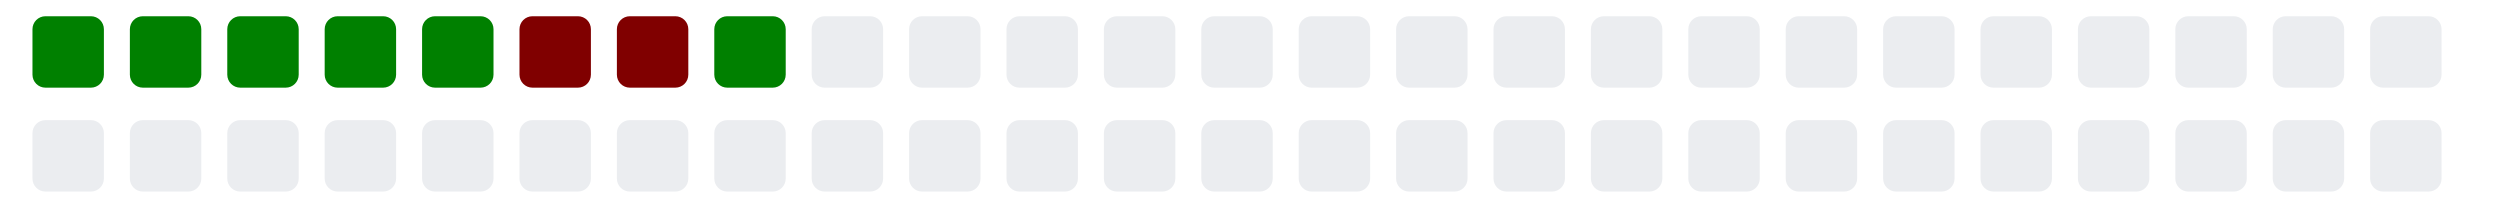
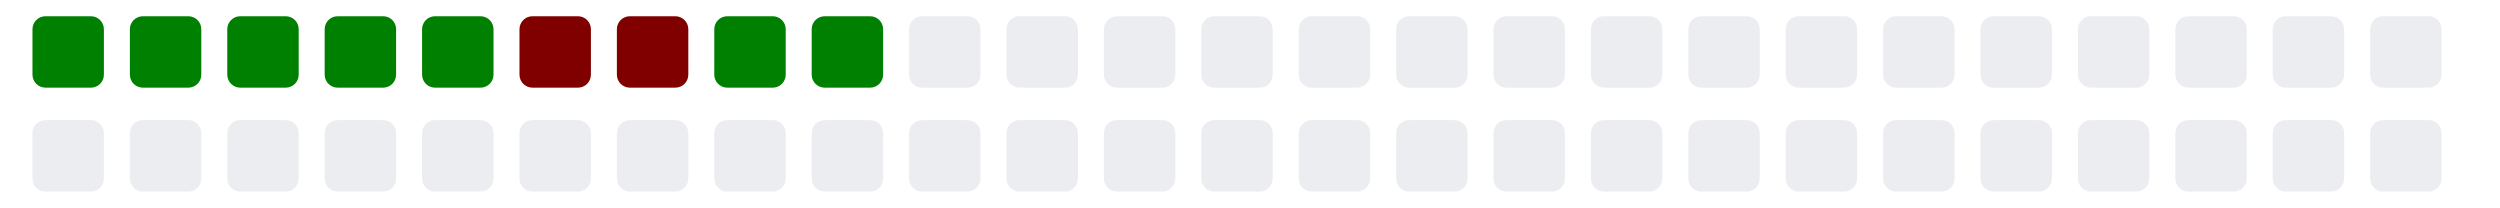
<svg xmlns="http://www.w3.org/2000/svg" viewBox="0 0 385 11" width="385" height="32">
  <g>
    <rect class="day" x="5" y="-8" width="11" height="11" fill="#008000" rx="2" ry="2" />
    <rect class="day" x="5" y="8" width="11" height="11" fill="#ebedf0" rx="2" ry="2" />
    <rect class="day" x="20" y="-8" width="11" height="11" fill="#008000" rx="2" ry="2" />
    <rect class="day" x="20" y="8" width="11" height="11" fill="#ebedf0" rx="2" ry="2" />
    <rect class="day" x="35" y="-8" width="11" height="11" fill="#008000" rx="2" ry="2" />
    <rect class="day" x="35" y="8" width="11" height="11" fill="#ebedf0" rx="2" ry="2" />
    <rect class="day" x="50" y="-8" width="11" height="11" fill="#008000" rx="2" ry="2" />
    <rect class="day" x="50" y="8" width="11" height="11" fill="#ebedf0" rx="2" ry="2" />
    <rect class="day" x="65" y="-8" width="11" height="11" fill="#008000" rx="2" ry="2" />
    <rect class="day" x="65" y="8" width="11" height="11" fill="#ebedf0" rx="2" ry="2" />
    <rect class="day" x="80" y="-8" width="11" height="11" fill="#800000" rx="2" ry="2" />
    <rect class="day" x="80" y="8" width="11" height="11" fill="#ebedf0" rx="2" ry="2" />
    <rect class="day" x="95" y="-8" width="11" height="11" fill="#800000" rx="2" ry="2" />
    <rect class="day" x="95" y="8" width="11" height="11" fill="#ebedf0" rx="2" ry="2" />
    <rect class="day" x="110" y="-8" width="11" height="11" fill="#008000" rx="2" ry="2" />
    <rect class="day" x="110" y="8" width="11" height="11" fill="#ebedf0" rx="2" ry="2" />
-     <rect class="day" x="125" y="-8" width="11" height="11" fill="#ebedf0" rx="2" ry="2" />
+     <rect class="day" x="125" y="-8" width="11" height="11" fill="#008000" rx="2" ry="2" />
    <rect class="day" x="125" y="8" width="11" height="11" fill="#ebedf0" rx="2" ry="2" />
    <rect class="day" x="140" y="-8" width="11" height="11" fill="#ebedf0" rx="2" ry="2" />
    <rect class="day" x="140" y="8" width="11" height="11" fill="#ebedf0" rx="2" ry="2" />
    <rect class="day" x="155" y="-8" width="11" height="11" fill="#ebedf0" rx="2" ry="2" />
    <rect class="day" x="155" y="8" width="11" height="11" fill="#ebedf0" rx="2" ry="2" />
    <rect class="day" x="170" y="-8" width="11" height="11" fill="#ebedf0" rx="2" ry="2" />
    <rect class="day" x="170" y="8" width="11" height="11" fill="#ebedf0" rx="2" ry="2" />
    <rect class="day" x="185" y="-8" width="11" height="11" fill="#ebedf0" rx="2" ry="2" />
    <rect class="day" x="185" y="8" width="11" height="11" fill="#ebedf0" rx="2" ry="2" />
    <rect class="day" x="200" y="-8" width="11" height="11" fill="#ebedf0" rx="2" ry="2" />
    <rect class="day" x="200" y="8" width="11" height="11" fill="#ebedf0" rx="2" ry="2" />
    <rect class="day" x="215" y="-8" width="11" height="11" fill="#ebedf0" rx="2" ry="2" />
    <rect class="day" x="215" y="8" width="11" height="11" fill="#ebedf0" rx="2" ry="2" />
    <rect class="day" x="230" y="-8" width="11" height="11" fill="#ebedf0" rx="2" ry="2" />
    <rect class="day" x="230" y="8" width="11" height="11" fill="#ebedf0" rx="2" ry="2" />
    <rect class="day" x="245" y="-8" width="11" height="11" fill="#ebedf0" rx="2" ry="2" />
    <rect class="day" x="245" y="8" width="11" height="11" fill="#ebedf0" rx="2" ry="2" />
    <rect class="day" x="260" y="-8" width="11" height="11" fill="#ebedf0" rx="2" ry="2" />
    <rect class="day" x="260" y="8" width="11" height="11" fill="#ebedf0" rx="2" ry="2" />
    <rect class="day" x="275" y="-8" width="11" height="11" fill="#ebedf0" rx="2" ry="2" />
    <rect class="day" x="275" y="8" width="11" height="11" fill="#ebedf0" rx="2" ry="2" />
    <rect class="day" x="290" y="-8" width="11" height="11" fill="#ebedf0" rx="2" ry="2" />
    <rect class="day" x="290" y="8" width="11" height="11" fill="#ebedf0" rx="2" ry="2" />
    <rect class="day" x="305" y="-8" width="11" height="11" fill="#ebedf0" rx="2" ry="2" />
    <rect class="day" x="305" y="8" width="11" height="11" fill="#ebedf0" rx="2" ry="2" />
    <rect class="day" x="320" y="-8" width="11" height="11" fill="#ebedf0" rx="2" ry="2" />
    <rect class="day" x="320" y="8" width="11" height="11" fill="#ebedf0" rx="2" ry="2" />
    <rect class="day" x="335" y="-8" width="11" height="11" fill="#ebedf0" rx="2" ry="2" />
    <rect class="day" x="335" y="8" width="11" height="11" fill="#ebedf0" rx="2" ry="2" />
    <rect class="day" x="350" y="-8" width="11" height="11" fill="#ebedf0" rx="2" ry="2" />
    <rect class="day" x="350" y="8" width="11" height="11" fill="#ebedf0" rx="2" ry="2" />
    <rect class="day" x="365" y="-8" width="11" height="11" fill="#ebedf0" rx="2" ry="2" />
    <rect class="day" x="365" y="8" width="11" height="11" fill="#ebedf0" rx="2" ry="2" />
  </g>
</svg>
